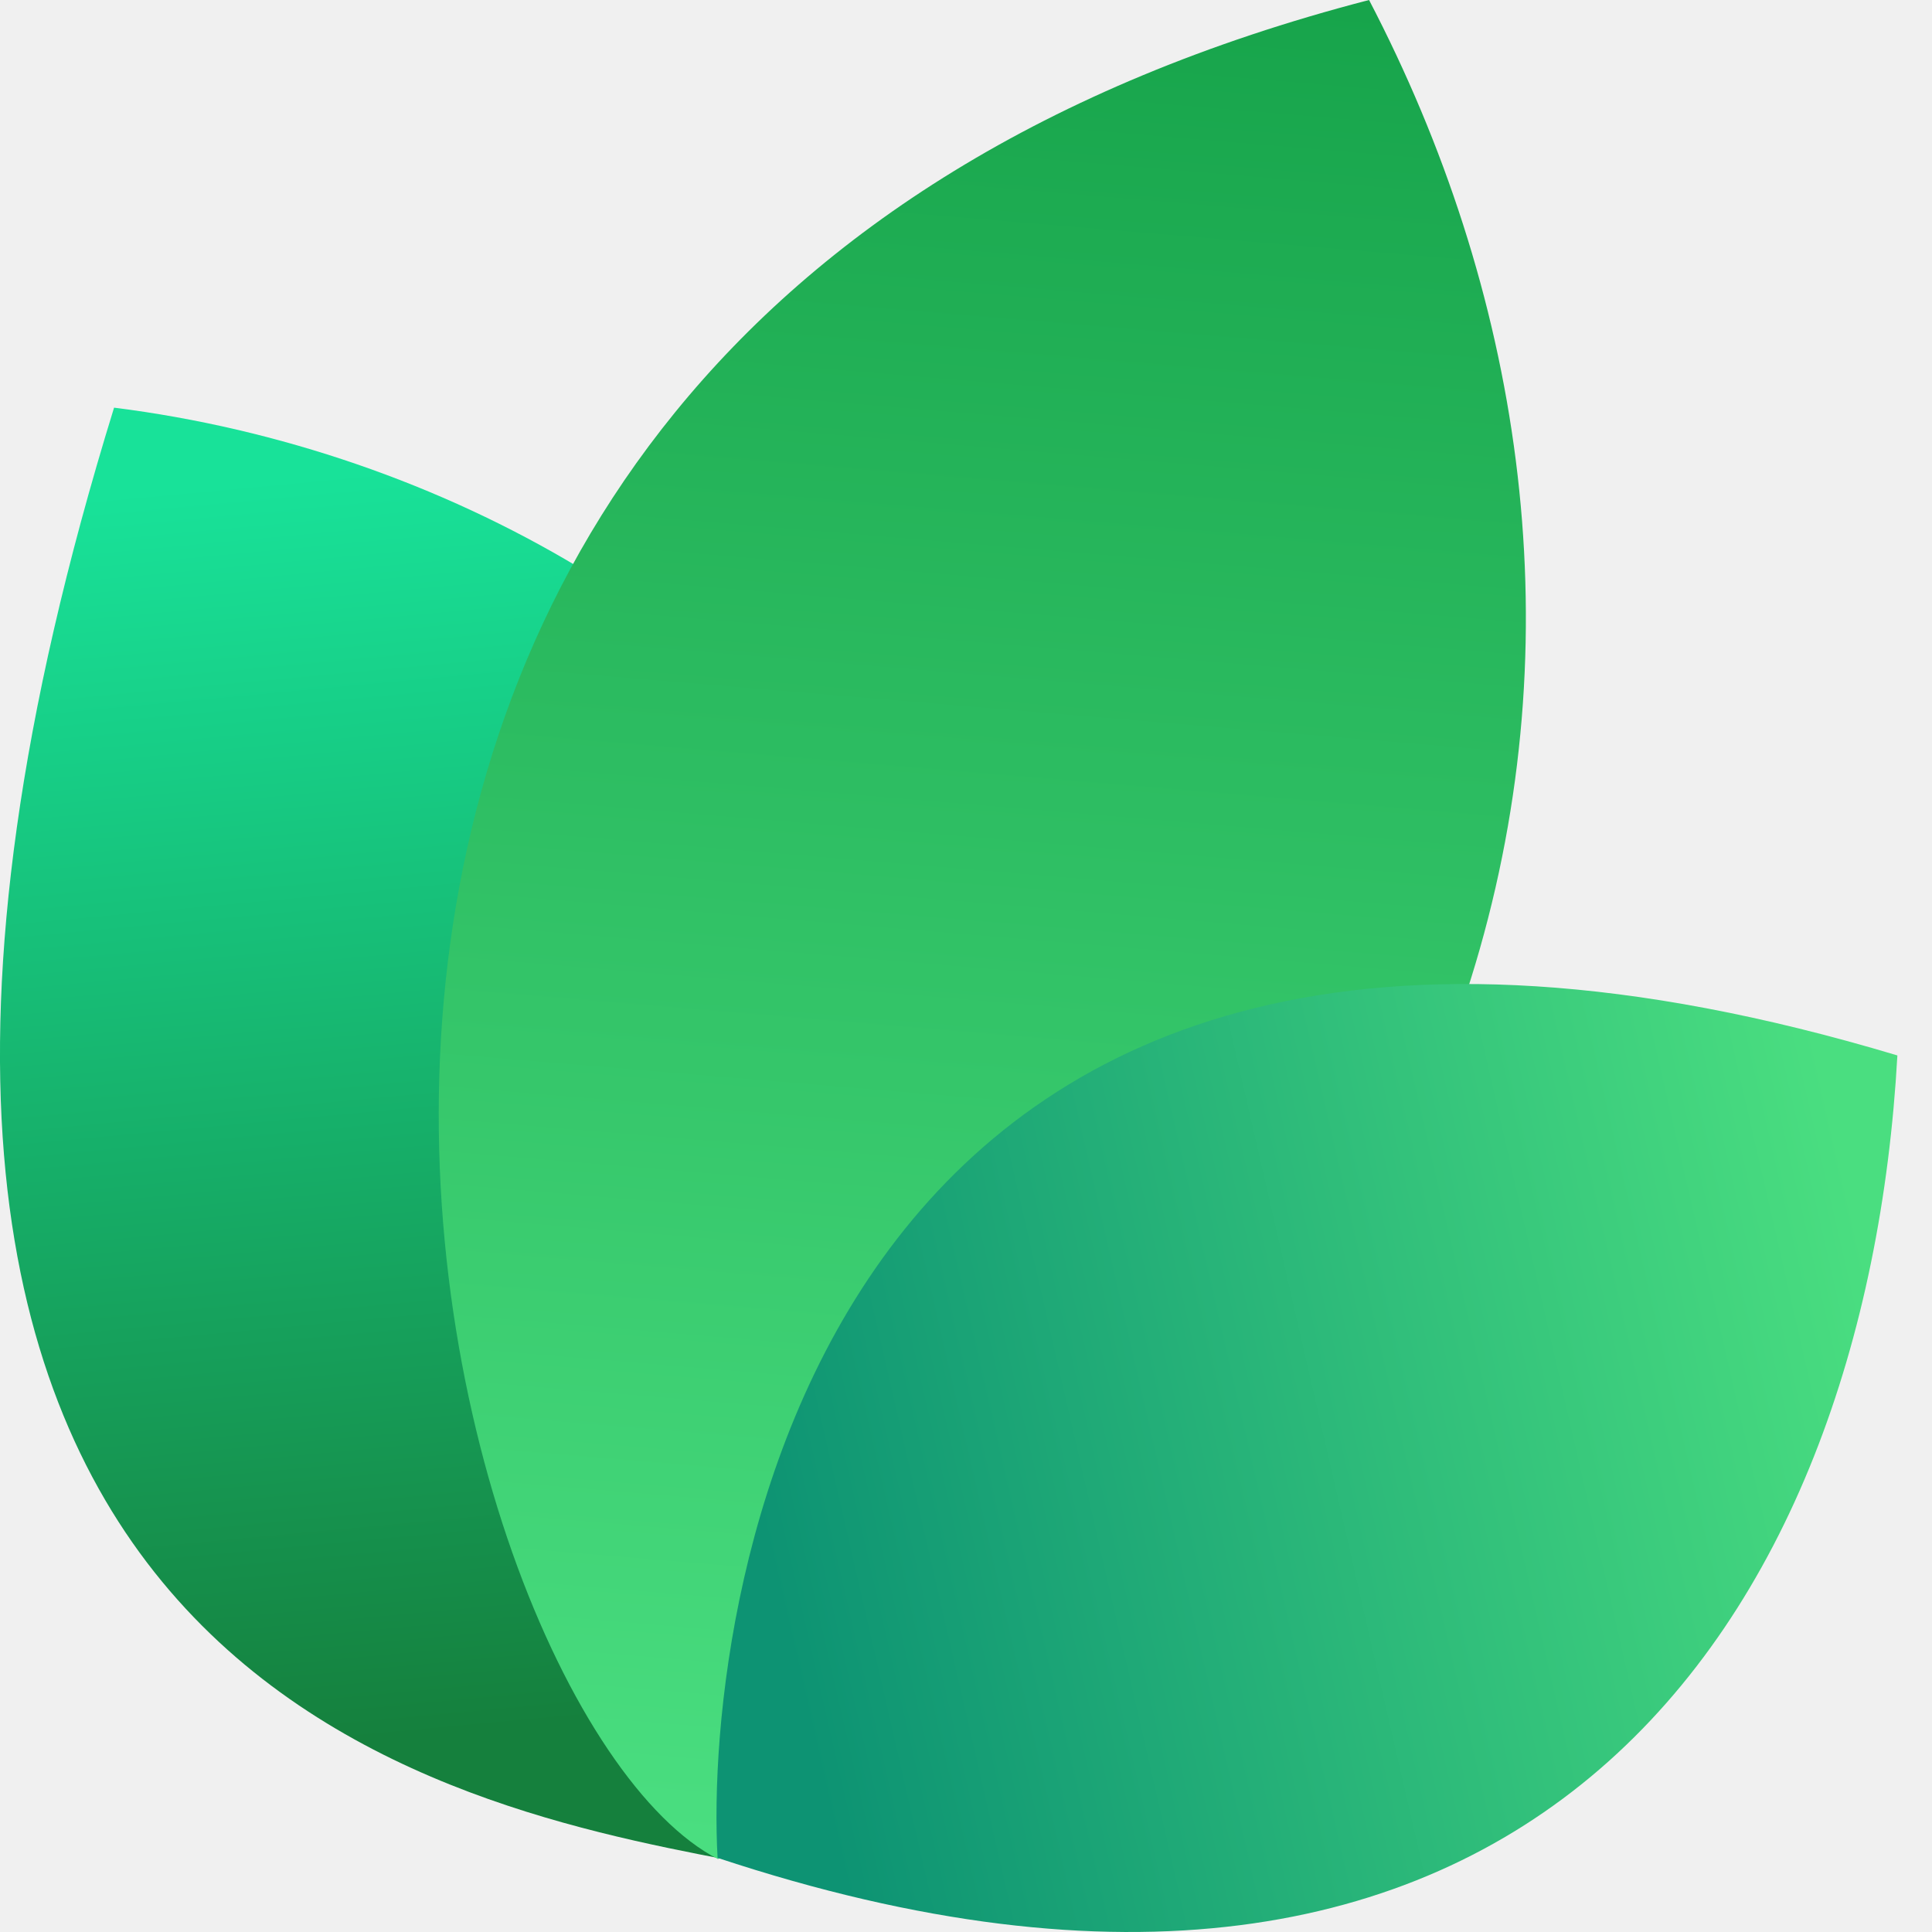
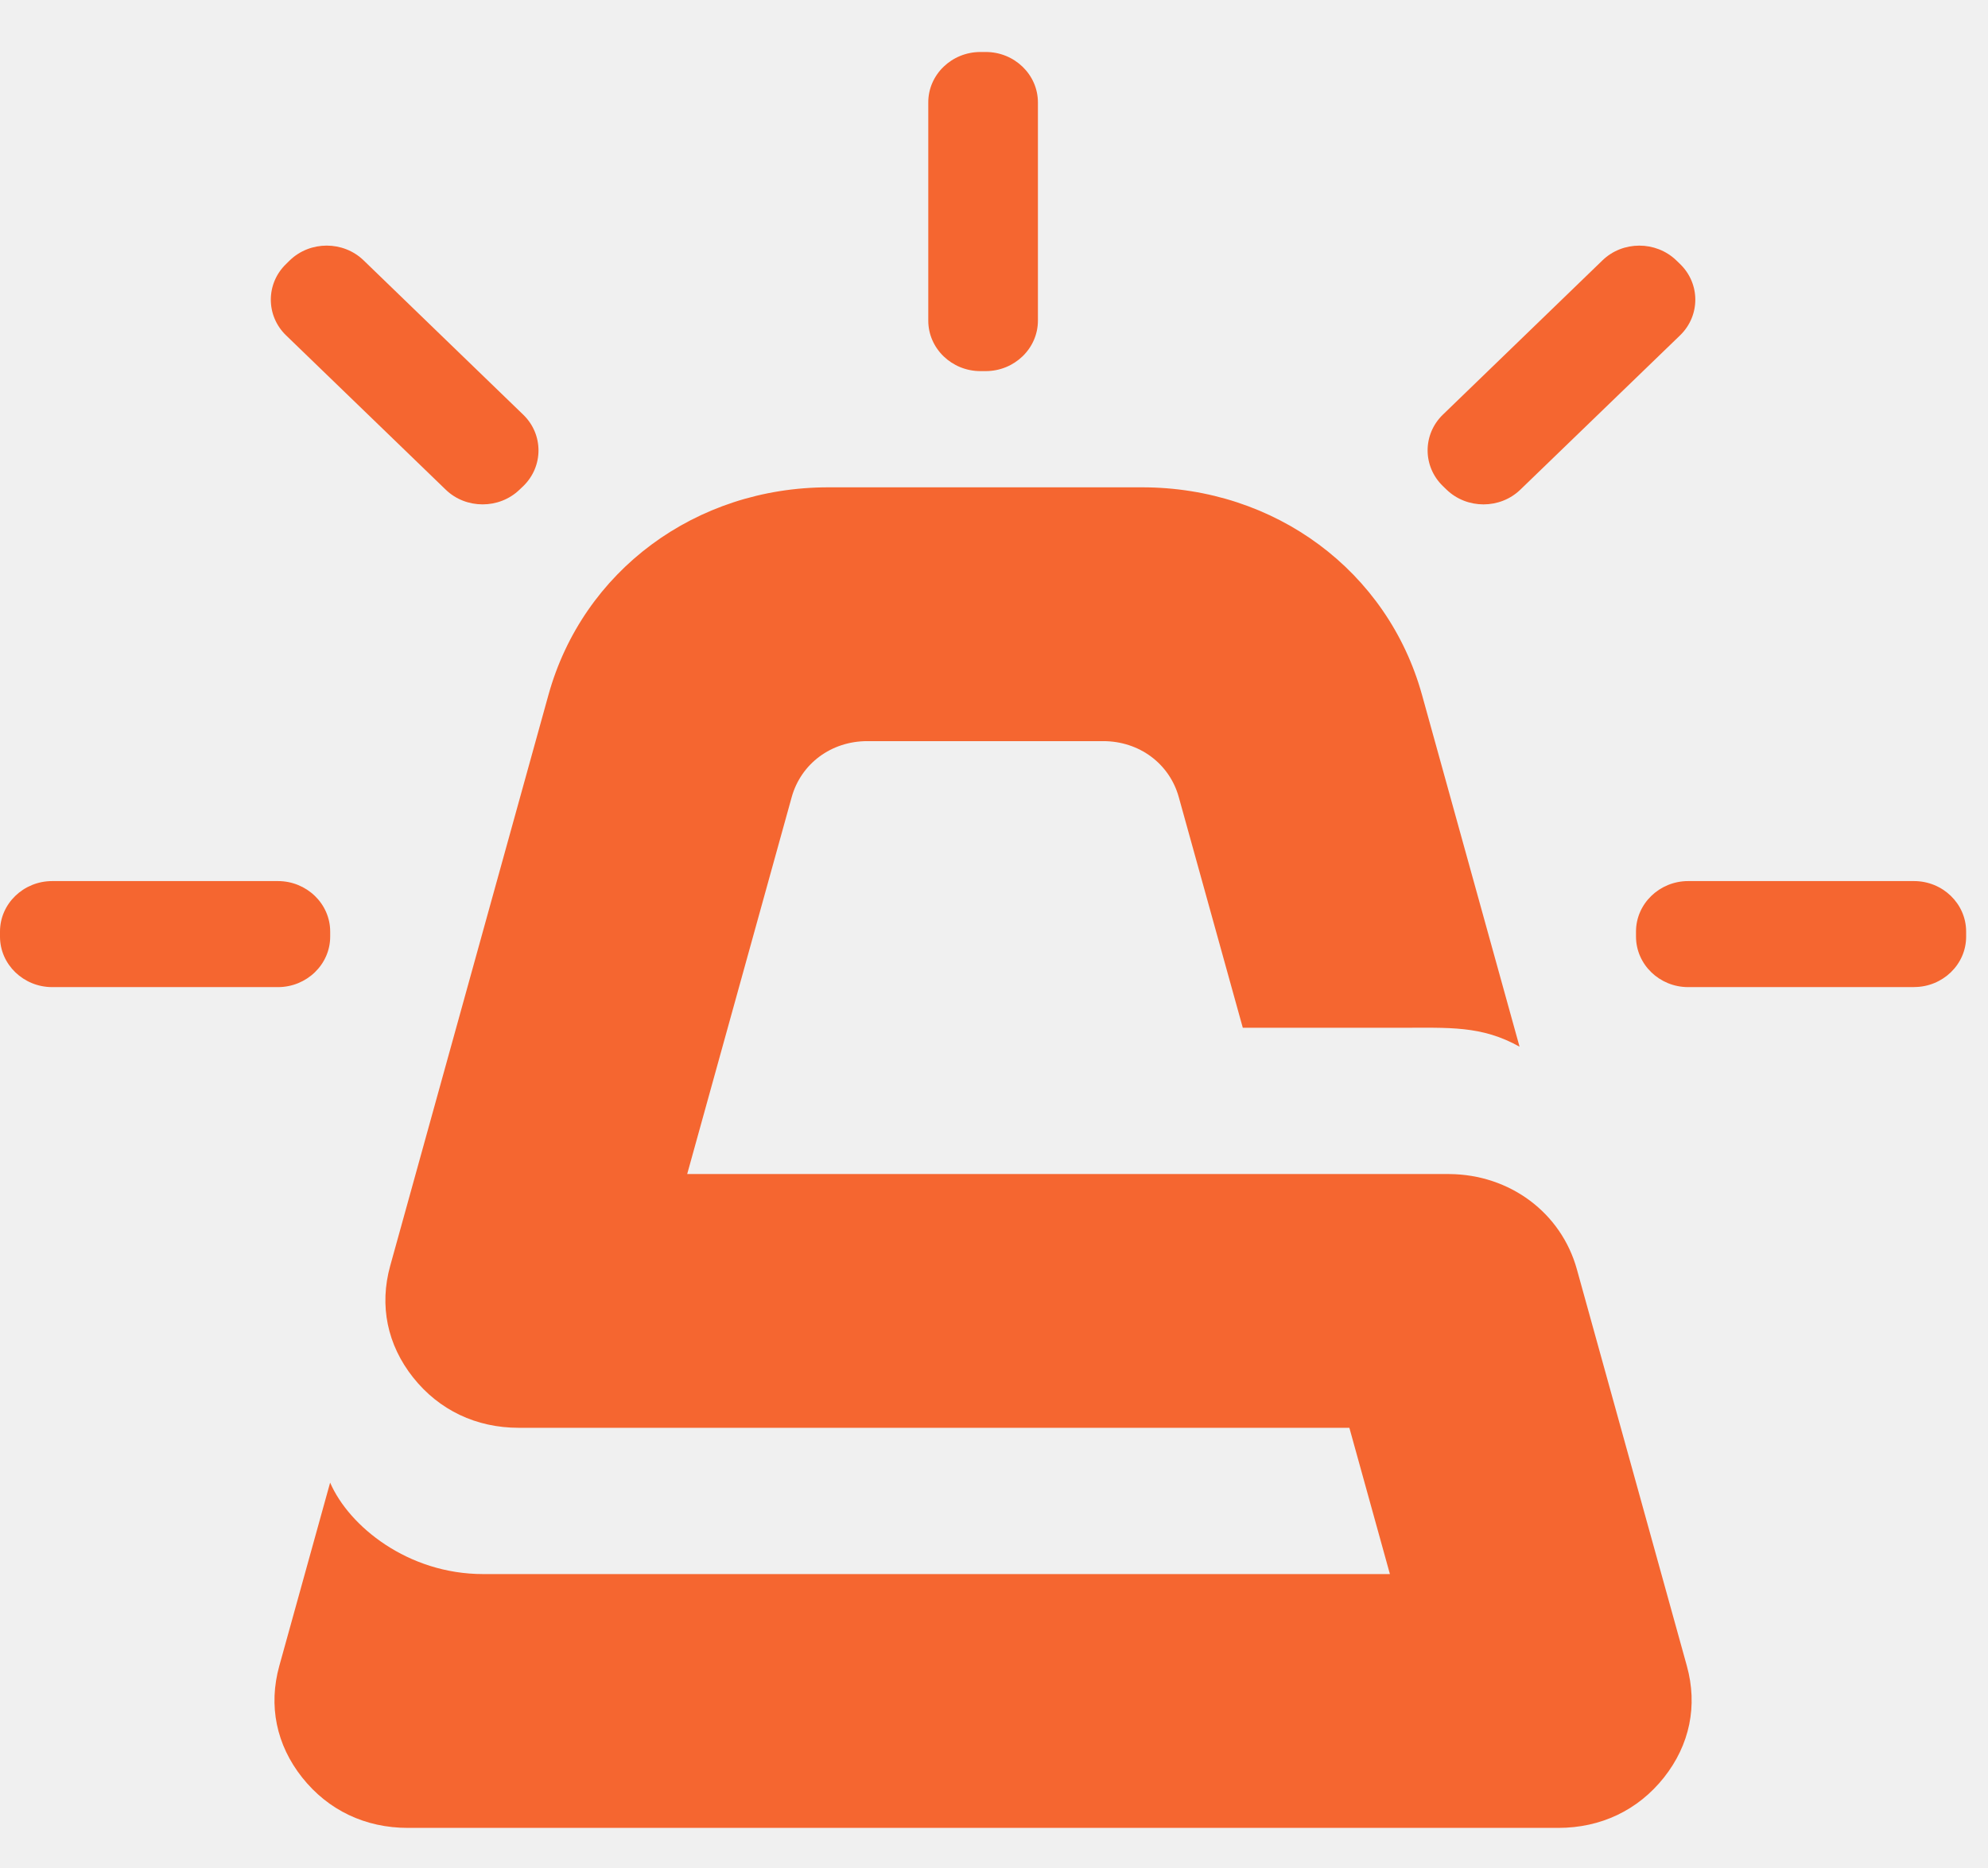
- <svg xmlns="http://www.w3.org/2000/svg" width="24" height="24" viewBox="0 0 24 24" fill="none">
-   <path d="M9.061 23.108C5.268 22.377 -3.391 20.627 1.417 5.064C9.634 6.099 16.973 14.064 9.061 23.108Z" fill="url(#paint0_linear_17557_2021)" />
-   <path d="M8.919 23.094C5.276 21.222 0.784 4.209 17.007 0C20.757 7.193 19.621 16.545 8.919 23.094Z" fill="url(#paint1_linear_17557_2021)" />
-   <path d="M8.914 23.079C8.735 19.882 10.159 9.085 23.57 13.111C23.181 20.123 18.984 26.418 8.914 23.079Z" fill="url(#paint2_linear_17557_2021)" />
+ <svg xmlns="http://www.w3.org/2000/svg" width="33" height="31" viewBox="0 0 33 31" fill="none">
+   <g clip-path="url(#clip0_6420_16293)">
+     <path fill-rule="evenodd" clip-rule="evenodd" d="M0.867 14.625H4.614C5.091 14.625 5.481 15.002 5.481 15.463V15.547C5.481 16.008 5.091 16.385 4.614 16.385H0.867C0.39 16.385 2.18072e-07 16.009 2.18072e-07 15.547V15.463C-0 15.001 0.389 14.625 0.867 14.625ZM31.77 16.385H28.023C27.546 16.385 27.157 16.008 27.157 15.546V15.463C27.157 15.002 27.546 14.625 28.023 14.625H31.77C32.248 14.624 32.637 15.001 32.637 15.463V15.547C32.638 16.008 32.248 16.385 31.771 16.384L31.77 16.385ZM11.407 19.488H24.058C25.063 19.495 25.916 20.13 26.176 21.071L28.001 27.652C28.184 28.313 28.05 28.963 27.62 29.506C27.189 30.048 26.574 30.341 25.866 30.341H6.77C6.063 30.341 5.448 30.048 5.017 29.506C4.586 28.963 4.453 28.313 4.636 27.653L5.48 24.61C5.793 25.334 6.77 26.128 8.021 26.128H23.072L22.399 23.7H8.612C7.904 23.7 7.289 23.407 6.858 22.865C6.428 22.323 6.294 21.672 6.477 21.012L9.104 11.535C9.675 9.476 11.545 8.089 13.751 8.089H18.958C21.165 8.089 23.034 9.476 23.605 11.535L25.224 17.374C24.589 17.02 24.06 17.06 23.229 17.06H20.63L19.568 13.234C19.414 12.675 18.911 12.302 18.312 12.302H14.397C13.799 12.302 13.296 12.675 13.141 13.234L11.407 19.488H11.407ZM17.229 1.7V5.322C17.229 5.784 16.839 6.16 16.362 6.16H16.275C15.798 6.16 15.409 5.784 15.409 5.322V1.701C15.408 1.239 15.797 0.863 16.275 0.863H16.362C16.84 0.862 17.229 1.239 17.229 1.7ZM27.888 5.567L25.238 8.127C24.901 8.454 24.35 8.454 24.012 8.127L23.951 8.068C23.614 7.742 23.613 7.21 23.951 6.883L26.6 4.322C26.937 3.995 27.488 3.996 27.826 4.322L27.888 4.382C28.226 4.708 28.226 5.24 27.888 5.567H27.888ZM6.036 4.322L8.686 6.884C9.023 7.21 9.023 7.742 8.686 8.069L8.624 8.128C8.287 8.453 7.736 8.454 7.399 8.128L4.749 5.567C4.411 5.241 4.411 4.708 4.749 4.382L4.81 4.322C5.148 3.995 5.698 3.995 6.036 4.322Z" fill="#F56630" />
+   </g>
  <defs>
-     <linearGradient id="paint0_linear_17557_2021" x1="3.776" y1="5.916" x2="5.232" y2="21.559" gradientUnits="userSpaceOnUse">
-       <stop stop-color="#18E299" />
-       <stop offset="1" stop-color="#15803D" />
-     </linearGradient>
-     <linearGradient id="paint1_linear_17557_2021" x1="12.171" y1="-0.718" x2="10.19" y2="22.983" gradientUnits="userSpaceOnUse">
-       <stop stop-color="#16A34A" />
-       <stop offset="1" stop-color="#4ADE80" />
-     </linearGradient>
-     <linearGradient id="paint2_linear_17557_2021" x1="23.133" y1="15.353" x2="9.338" y2="18.52" gradientUnits="userSpaceOnUse">
-       <stop stop-color="#4ADE80" />
-       <stop offset="1" stop-color="#0D9373" />
-     </linearGradient>
+     <clipPath id="clip0_6420_16293">
+       <rect width="32.637" height="29.479" fill="white" transform="translate(0 0.863281)" />
+     </clipPath>
  </defs>
</svg>
